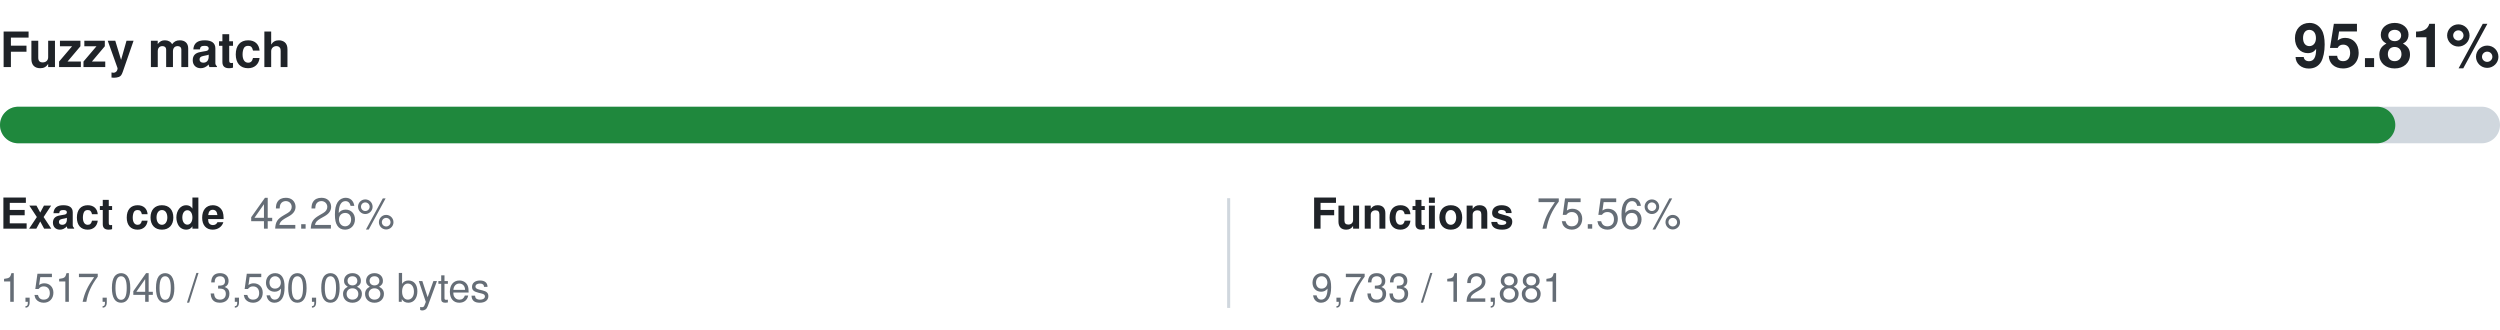
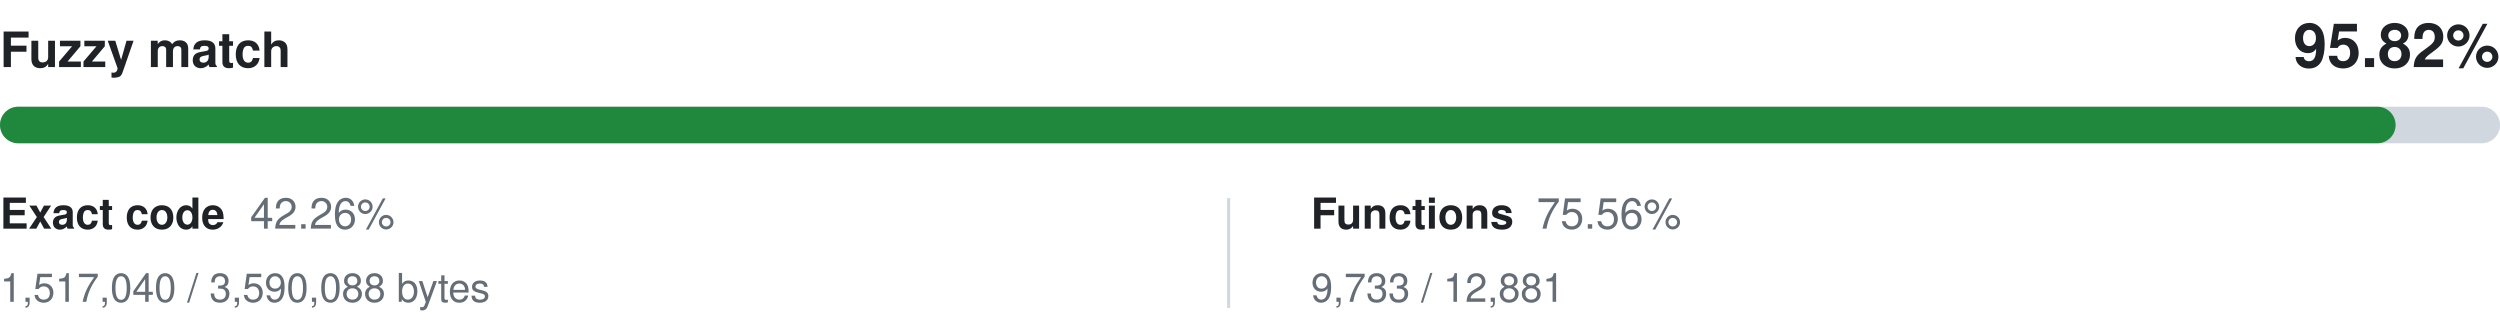
<svg xmlns="http://www.w3.org/2000/svg" width="820" height="108" viewBox="0 0 820 108" role="img" aria-labelledby="title desc">
  <style>
    .primary { fill: #1f2328; }
    .secondary { fill: #656d76; }
    .track { fill: #d0d7de; }
    @media (prefers-color-scheme: dark) {
      .primary { fill: #f0f6fc; }
      .secondary { fill: #8c959f; }
      .track { fill: #30363d; }
    }
  </style>
  <g font-family="-apple-system,BlinkMacSystemFont,Segoe UI,Helvetica,Arial,sans-serif">
    <text x="0" y="22" class="primary" font-size="16" font-weight="600">Fuzzy match</text>
-     <text x="820" y="22" class="primary" font-size="20" font-weight="600" text-anchor="end">95.81%</text>
+     <text x="820" y="22" class="primary" font-size="20" font-weight="600" text-anchor="end">95.82%</text>
    <rect y="35" width="820" height="12" rx="6" class="track" />
-     <rect y="35" width="785.66" height="12" rx="6" fill="#1f883d" />
+     <rect y="35" width="785.76" height="12" rx="6" fill="#1f883d" />
    <text x="0" y="75" class="primary" font-size="14" font-weight="600">Exact code</text>
    <text x="82" y="75" class="secondary" font-size="14">42.26%</text>
    <text x="0" y="99" class="secondary" font-size="13">1,517,040 / 3,590,088 bytes</text>
    <line x1="403" y1="65" x2="403" y2="101" stroke="#d0d7de" />
    <text x="430" y="75" class="primary" font-size="14" font-weight="600">Functions</text>
    <text x="504" y="75" class="secondary" font-size="14">75.56%</text>
    <text x="430" y="99" class="secondary" font-size="13">9,733 / 12,881</text>
  </g>
</svg>
